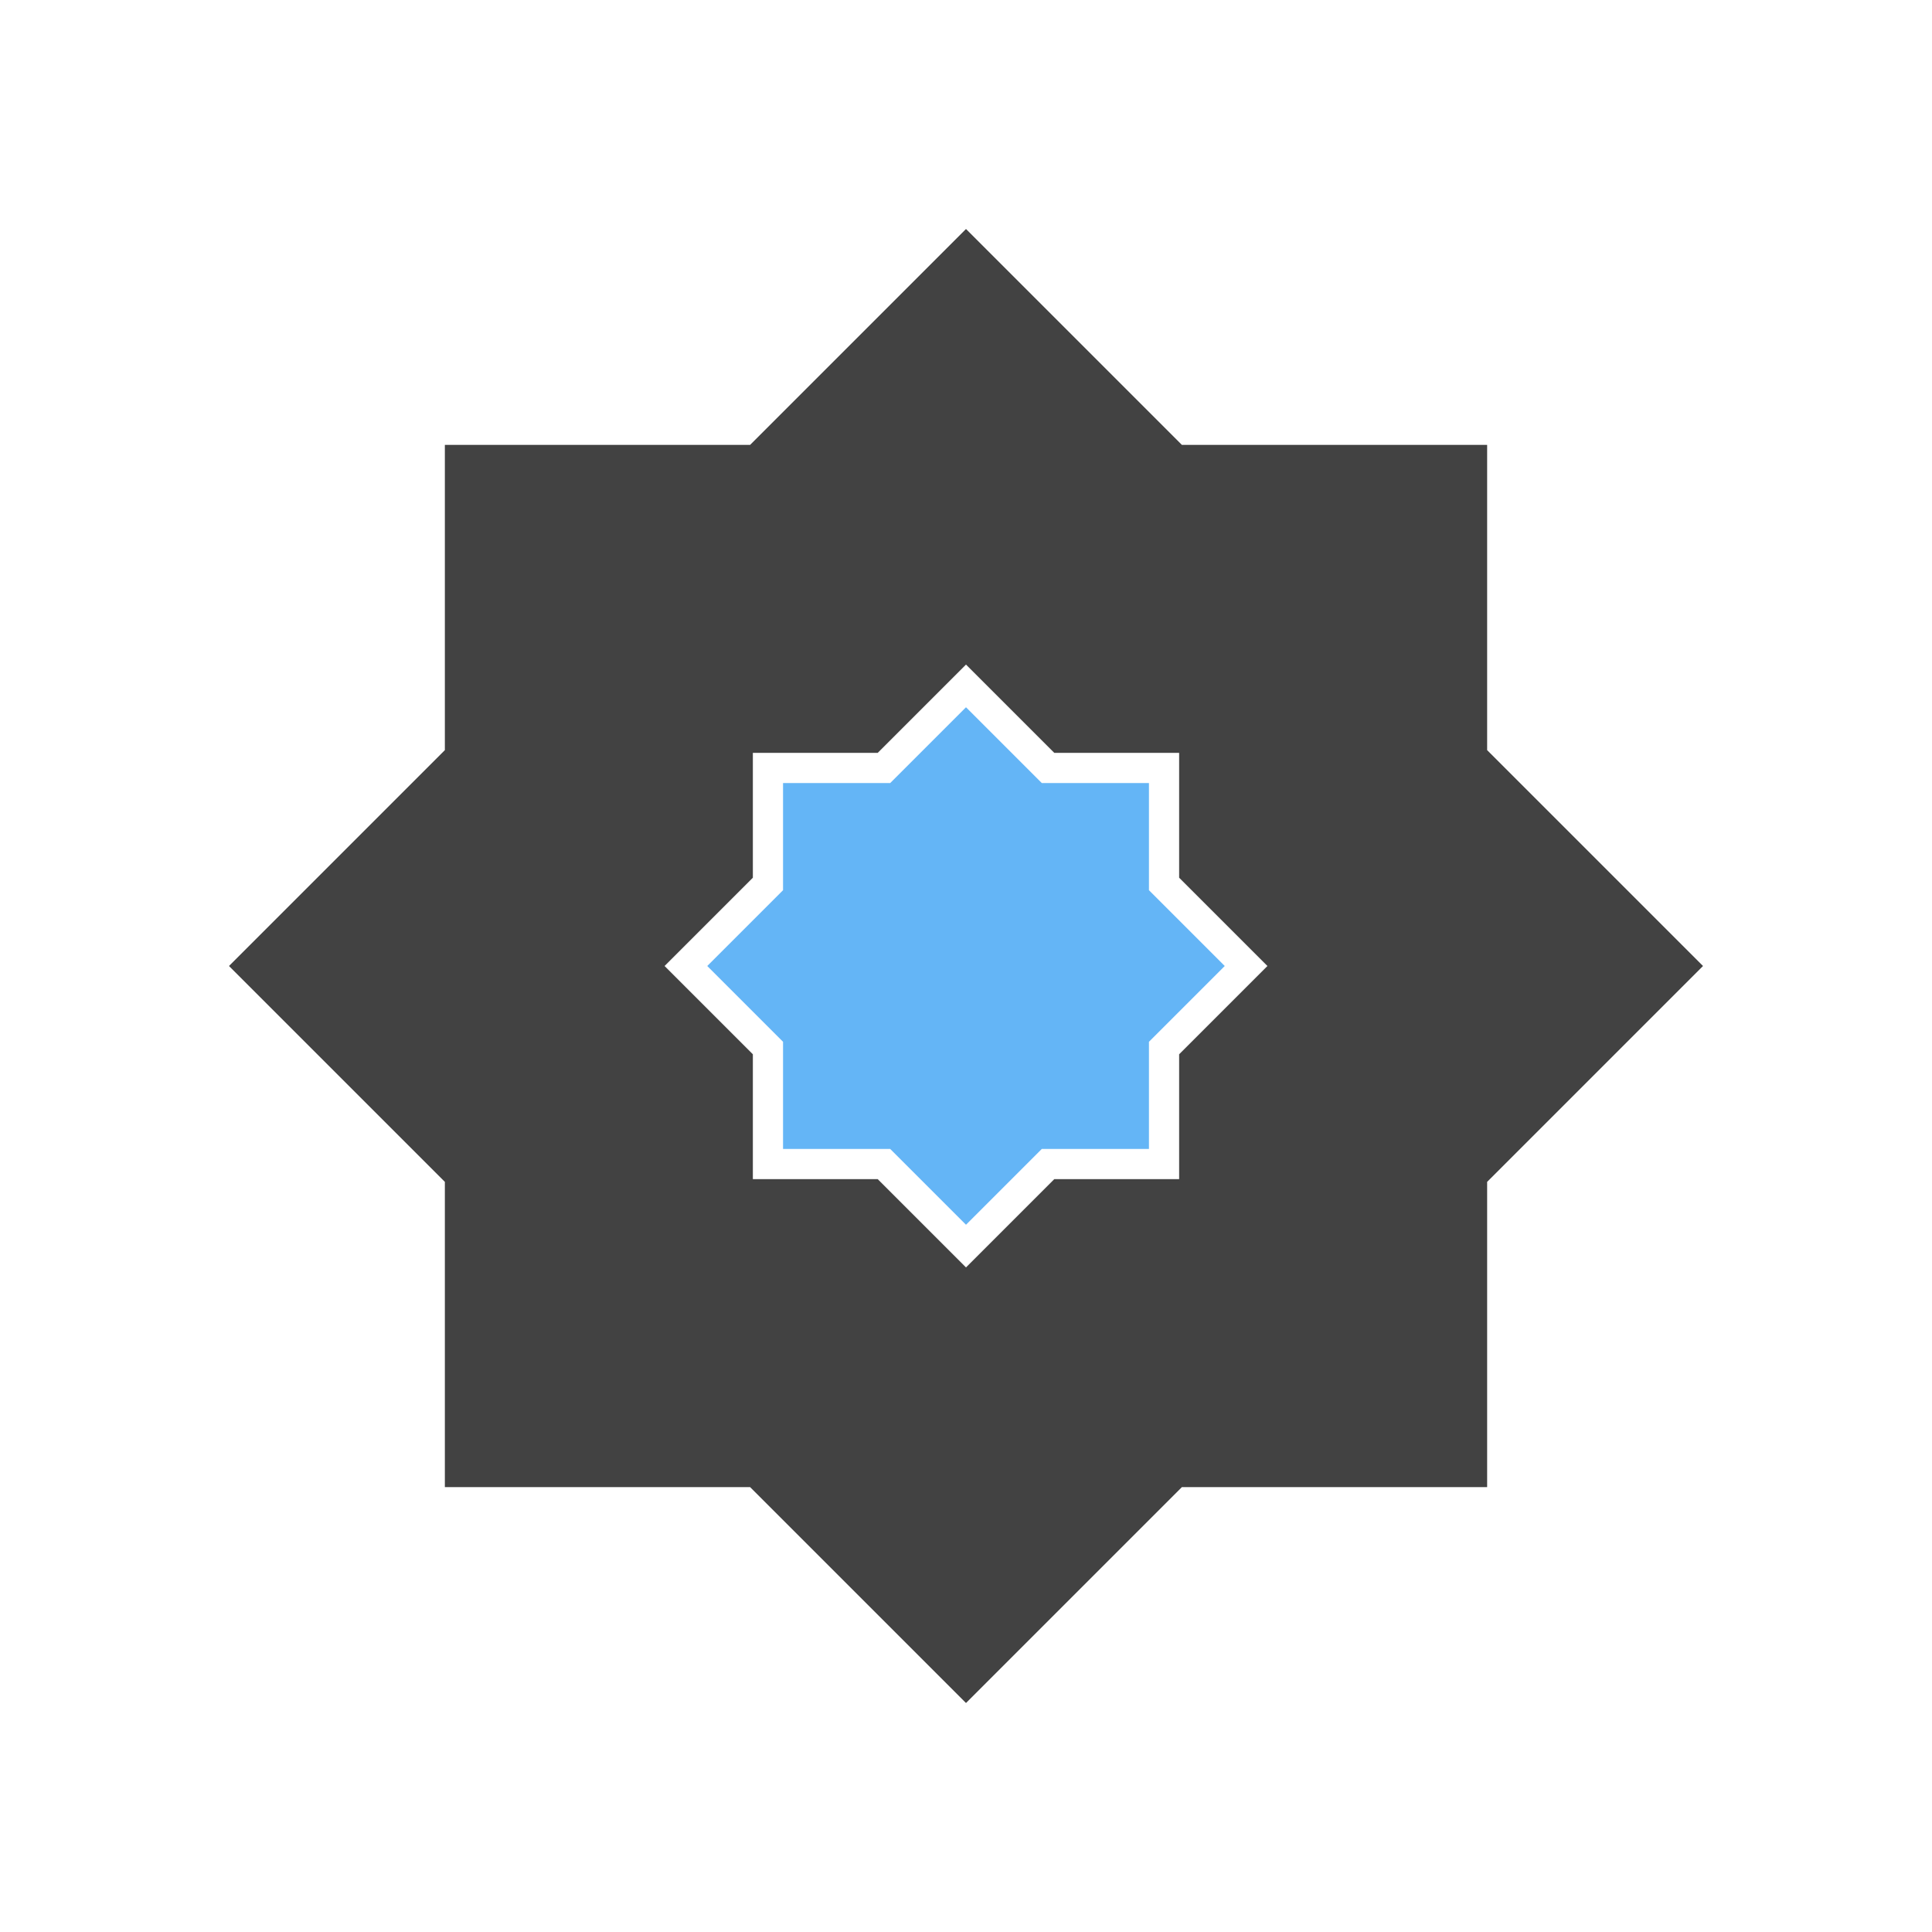
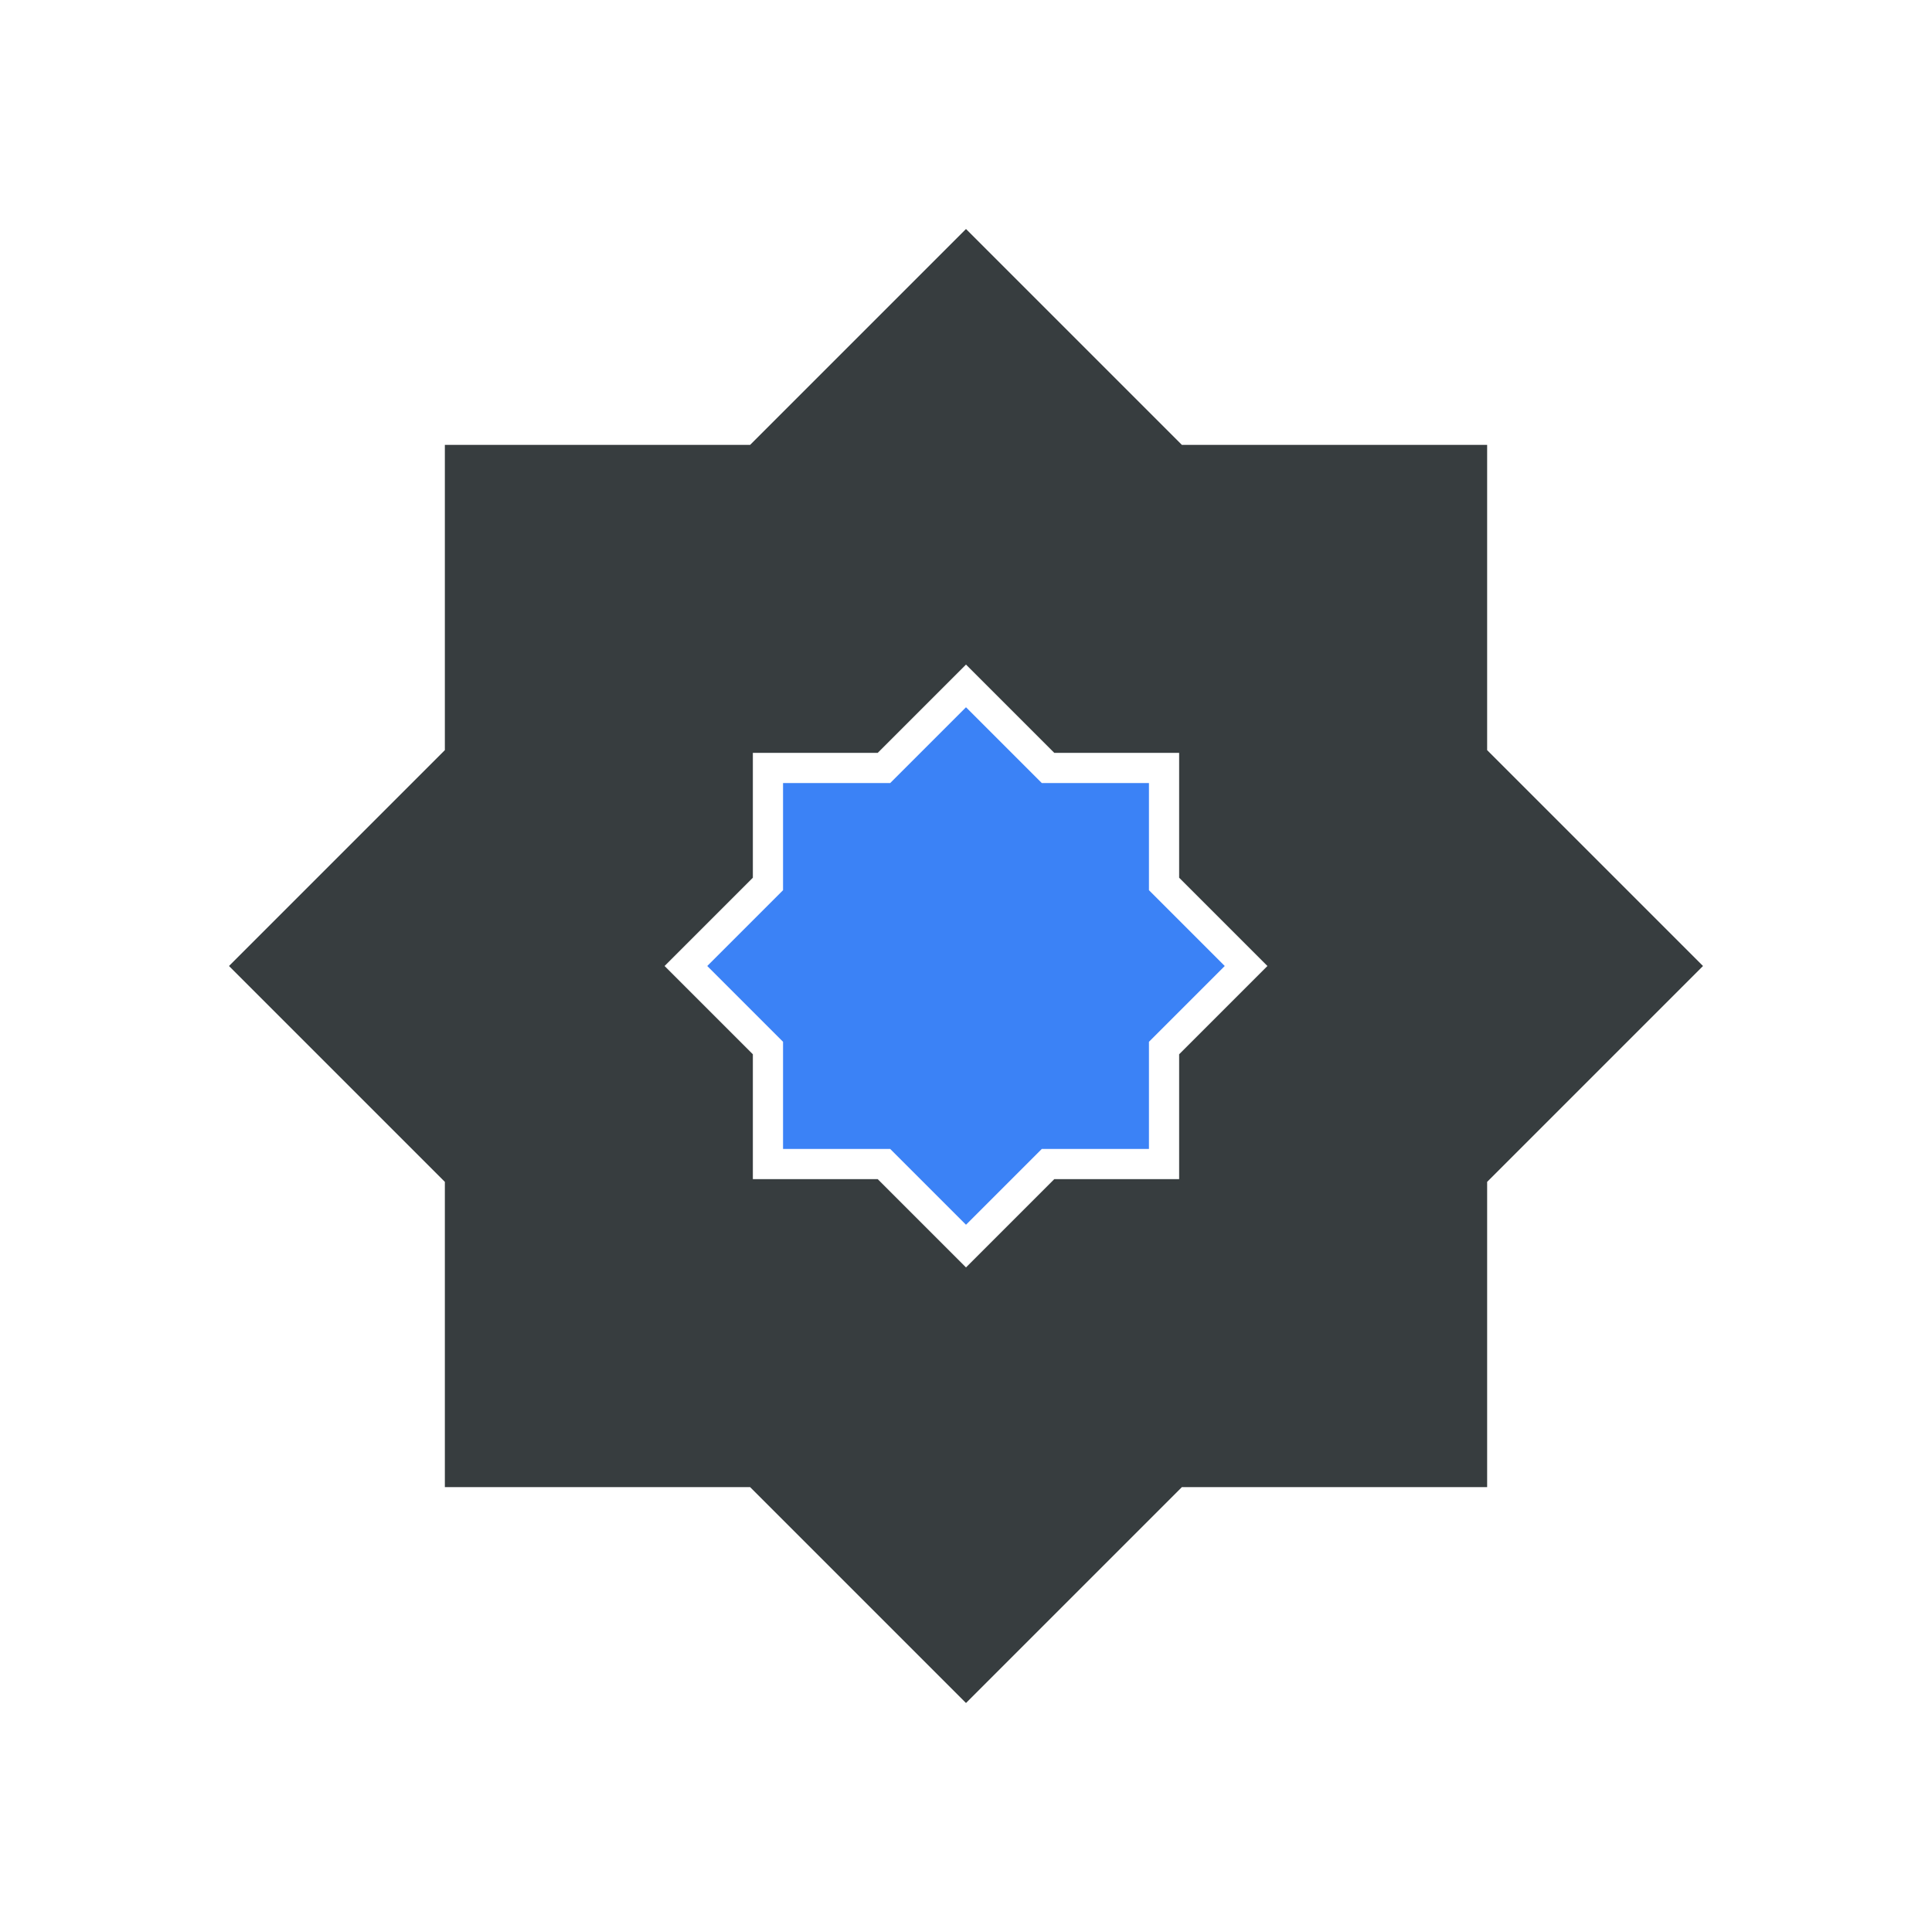
<svg xmlns="http://www.w3.org/2000/svg" xml:space="preserve" width="2048px" height="2048px" style="shape-rendering:geometricPrecision; text-rendering:geometricPrecision; image-rendering:optimizeQuality; fill-rule:evenodd; clip-rule:evenodd" viewBox="0 0 2048 2048">
  <defs>
    <style type="text/css">
-    
-     .fil2 {fill:none}
-     .fil1 {fill:#64B5F6}
-     .fil0 {fill:#424242;fill-rule:nonzero}
-    
-   </style>
+ 			
+ 			.fil2 {fill:none}
+ 			.fil1 {fill:#3b82f6}
+ 			.fil0 {fill:#373D3F;fill-rule:nonzero}
+ 			
+ 		</style>
  </defs>
  <g>
    <path class="fil0" d="M503.569 471.568l291.611 0 206.195 -206.193 22.625 -22.624 22.625 22.624 206.195 206.193 291.611 0 32.001 0 0 32.001 0 291.611 206.193 206.195 22.624 22.625 -22.624 22.625 -206.193 206.195 0 291.611 0 32.001 -32.001 0 -291.611 0 -206.195 206.193 -22.625 22.624 -22.625 -22.624 -206.195 -206.193 -291.611 0 -32.001 0 0 -32.001 0 -291.611 -206.193 -206.195 -22.624 -22.625 22.624 -22.625 206.193 -206.195 0 -291.611 0 -32.001 32.001 0zm413.588 326.492l-119.097 0 0 119.097 0 13.25 -9.376 9.376 -84.217 84.217 84.217 84.217 9.376 9.376 0 13.25 0 119.097 119.097 0 13.25 0 9.376 9.376 84.217 84.217 84.217 -84.217 9.376 -9.376 13.25 0 119.097 0 0 -119.097 0 -13.25 9.376 -9.376 84.217 -84.217 -84.217 -84.217 -9.376 -9.376 0 -13.25 0 -119.097 -119.097 0 -13.25 0 -9.376 -9.376 -84.217 -84.217 -84.217 84.217 -9.376 9.376 -13.25 0z" />
    <polygon class="fil1" points="1298.28,1024 1217.94,943.661 1217.94,830.06 1104.34,830.06 1024,749.722 943.661,830.06 830.06,830.06 830.06,943.661 749.722,1024 830.06,1104.34 830.06,1217.94 943.661,1217.94 1024,1298.28 1104.34,1217.94 1217.94,1217.94 1217.94,1104.34 " />
  </g>
  <rect class="fil2" width="2048" height="2048" />
</svg>
